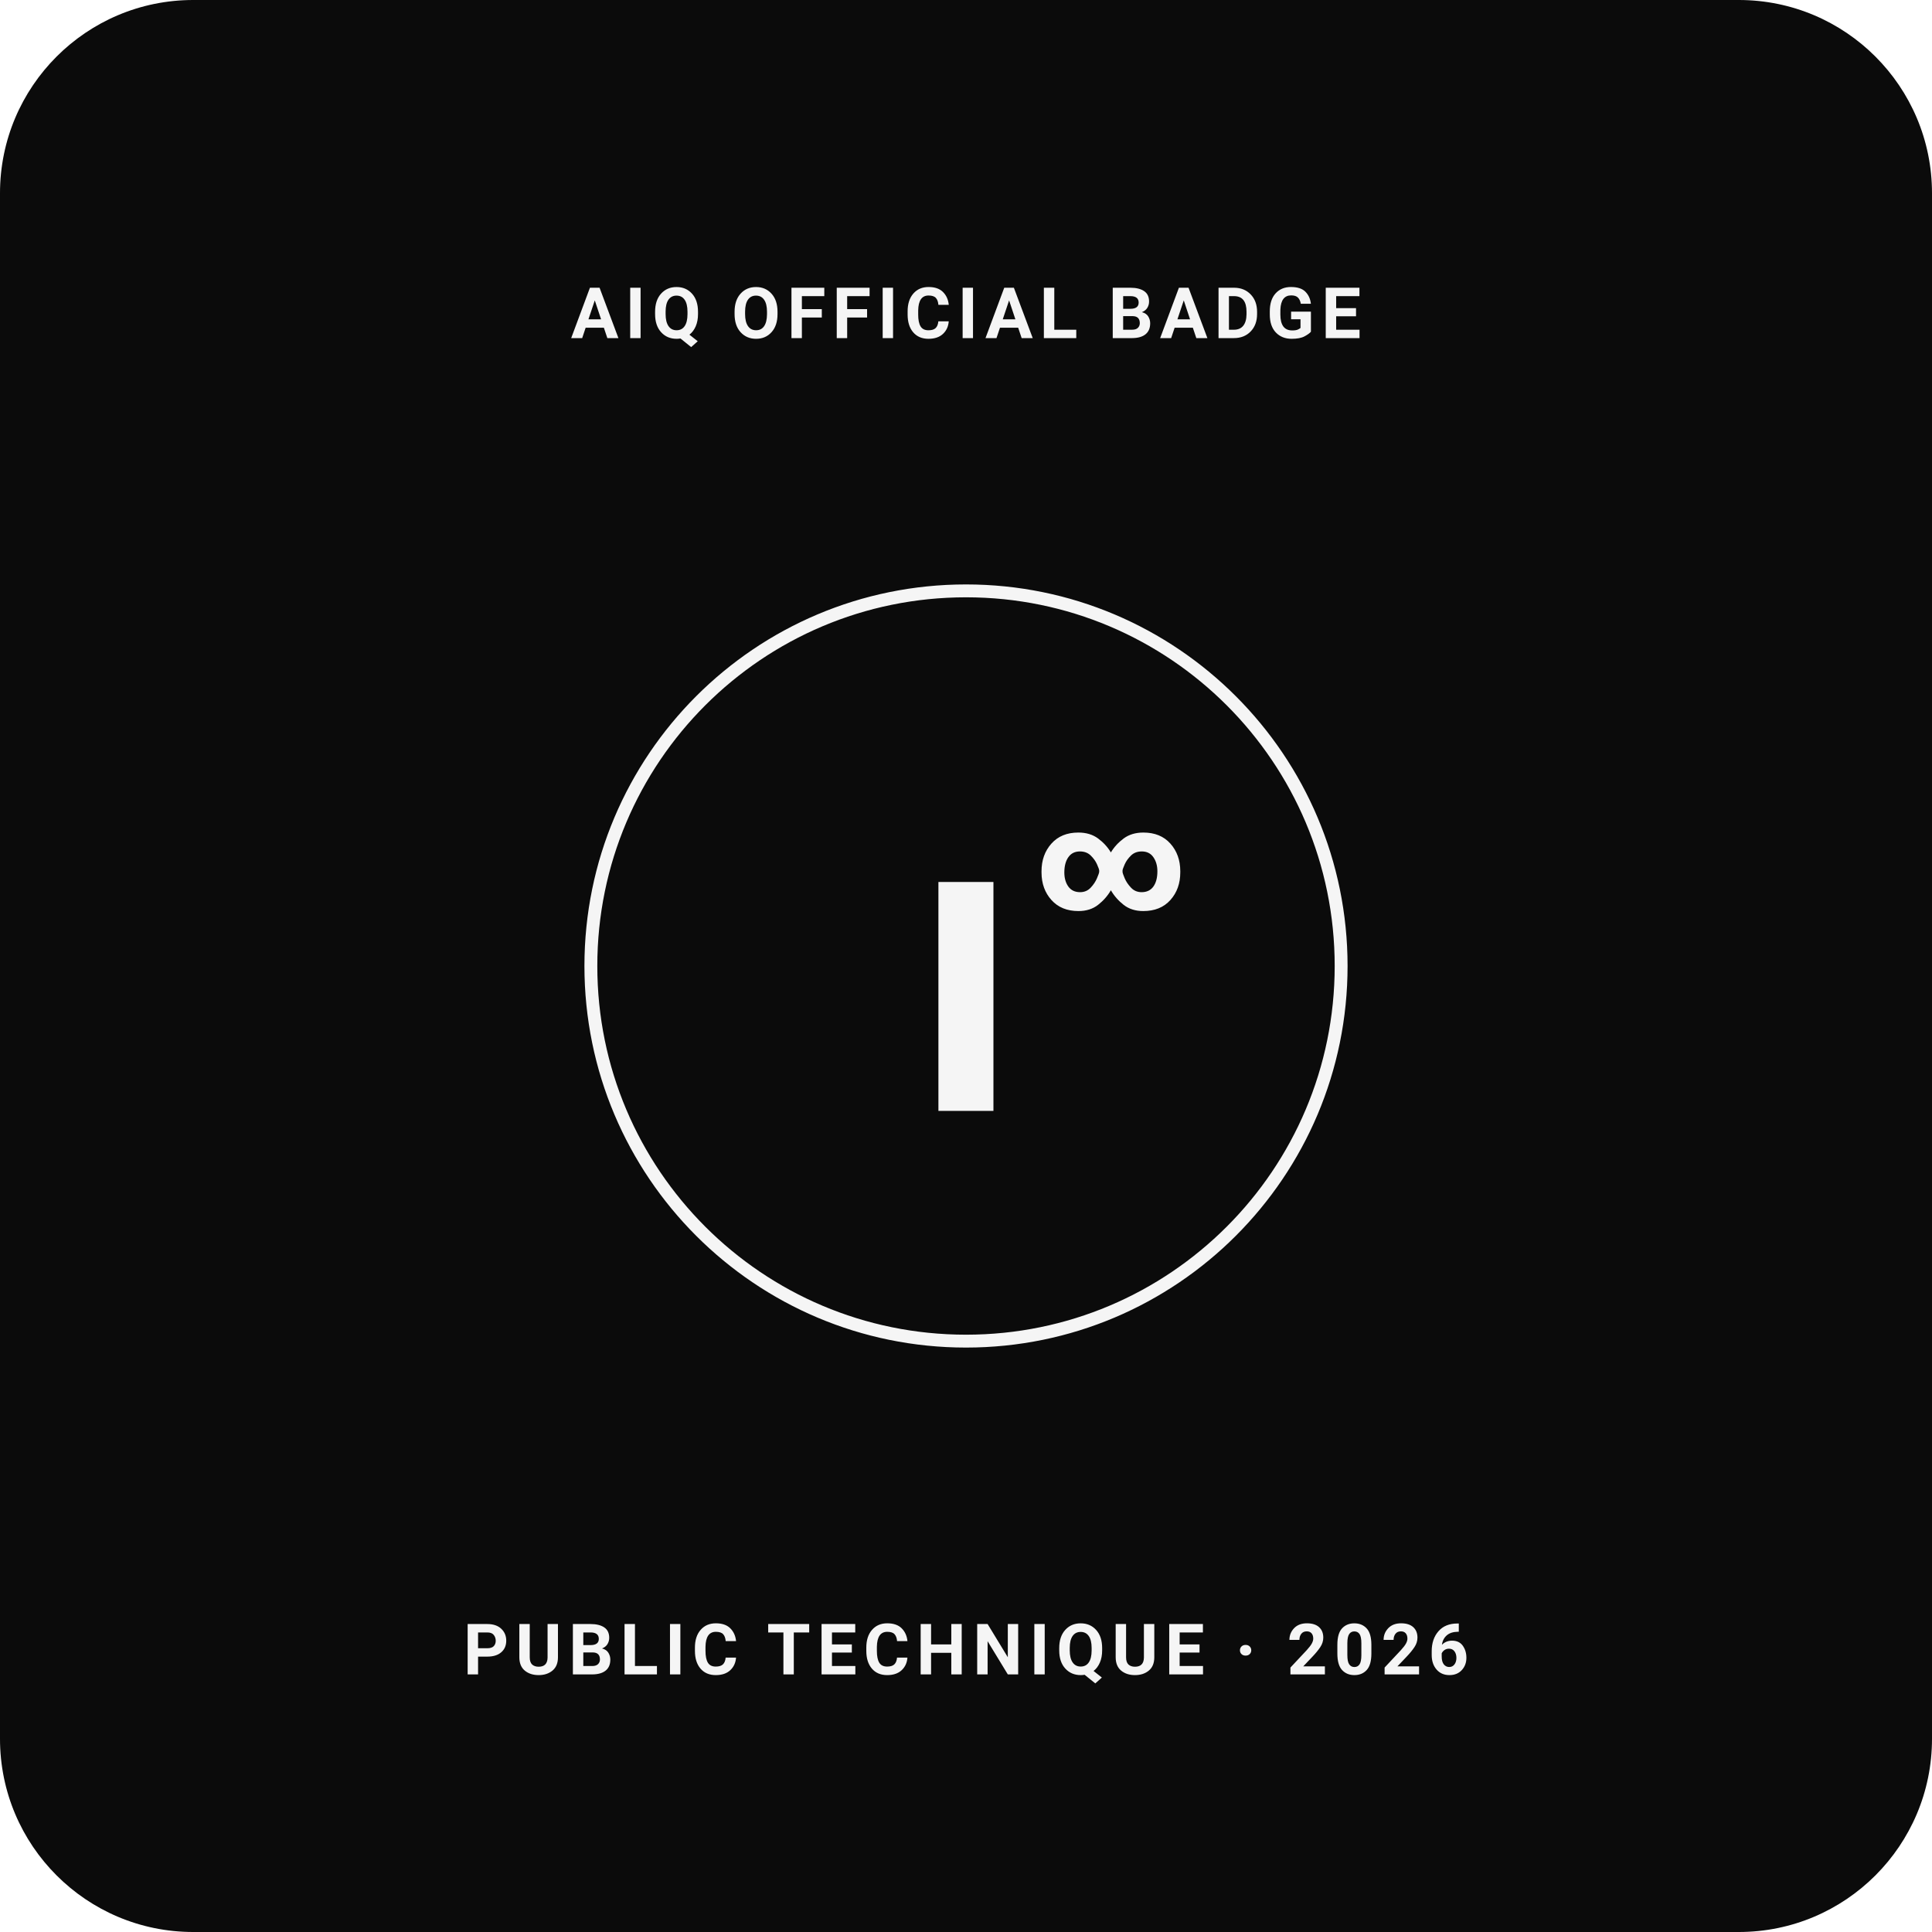
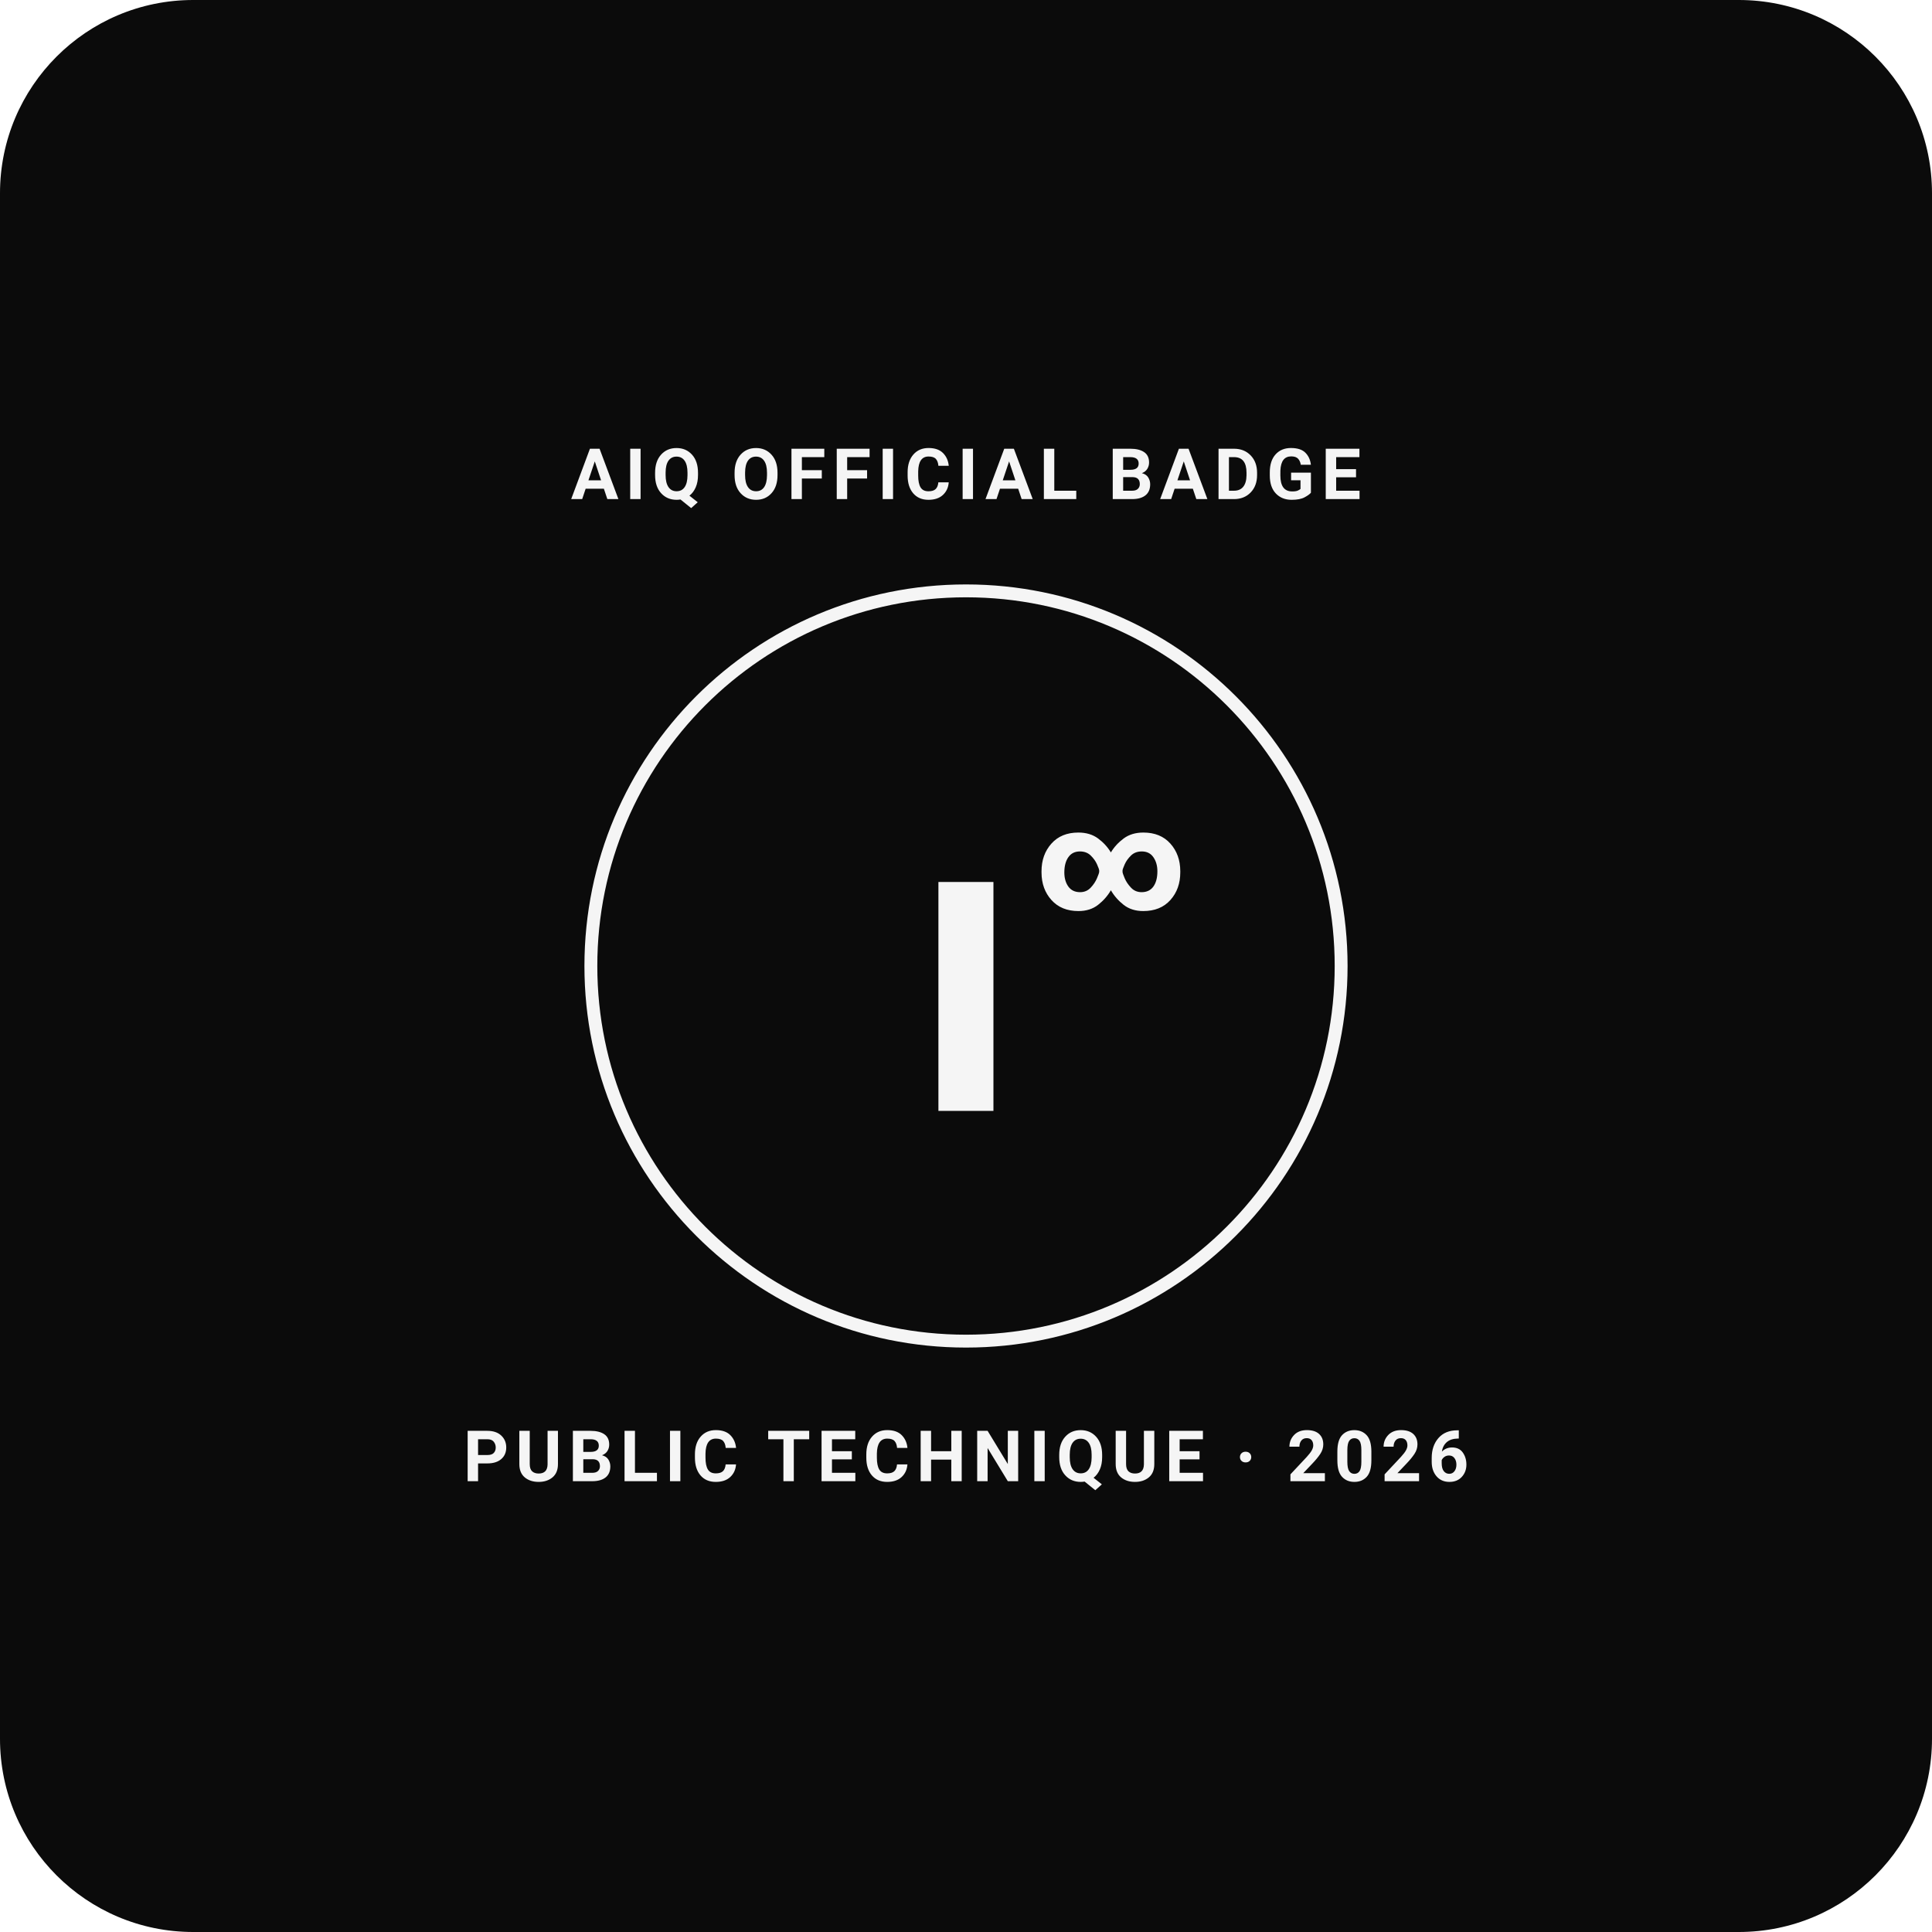
<svg xmlns="http://www.w3.org/2000/svg" width="1200" height="1200" viewBox="0 0 1200 1200">
  <defs>
    <style>
      .bg{fill:#0b0b0b}
      .ring{fill:none;stroke:#f5f5f5;stroke-width:8}
      .txt{fill:#f5f5f5;font-family:system-ui,-apple-system,Segoe UI,Roboto,Helvetica,Arial,"Noto Sans";letter-spacing:4px}
      .small{font-size:44px;font-weight:700}
      .mark{fill:#f5f5f5;font-family:system-ui,-apple-system,Segoe UI,Roboto,Helvetica,Arial,"Noto Sans";font-weight:800}
    </style>
  </defs>
  <rect class="bg" x="0" y="0" width="1200" height="1200" rx="120" ry="120" />
  <circle class="ring" cx="600" cy="600" r="233" />
-   <text class="txt small" x="600" y="210" text-anchor="middle">AIQ OFFICIAL BADGE</text>
-   <text class="txt small" x="600" y="1040" text-anchor="middle">PUBLIC TECHNIQUE · 2026</text>
+   <text class="txt small" x="600" y="310" text-anchor="middle">AIQ OFFICIAL BADGE</text>
+   <text class="txt small" x="600" y="920" text-anchor="middle">PUBLIC TECHNIQUE · 2026</text>
  <text class="mark" x="600" y="690" text-anchor="middle" font-size="200">I</text>
  <text class="mark" x="690" y="565" text-anchor="middle" font-size="89">∞</text>
</svg>
